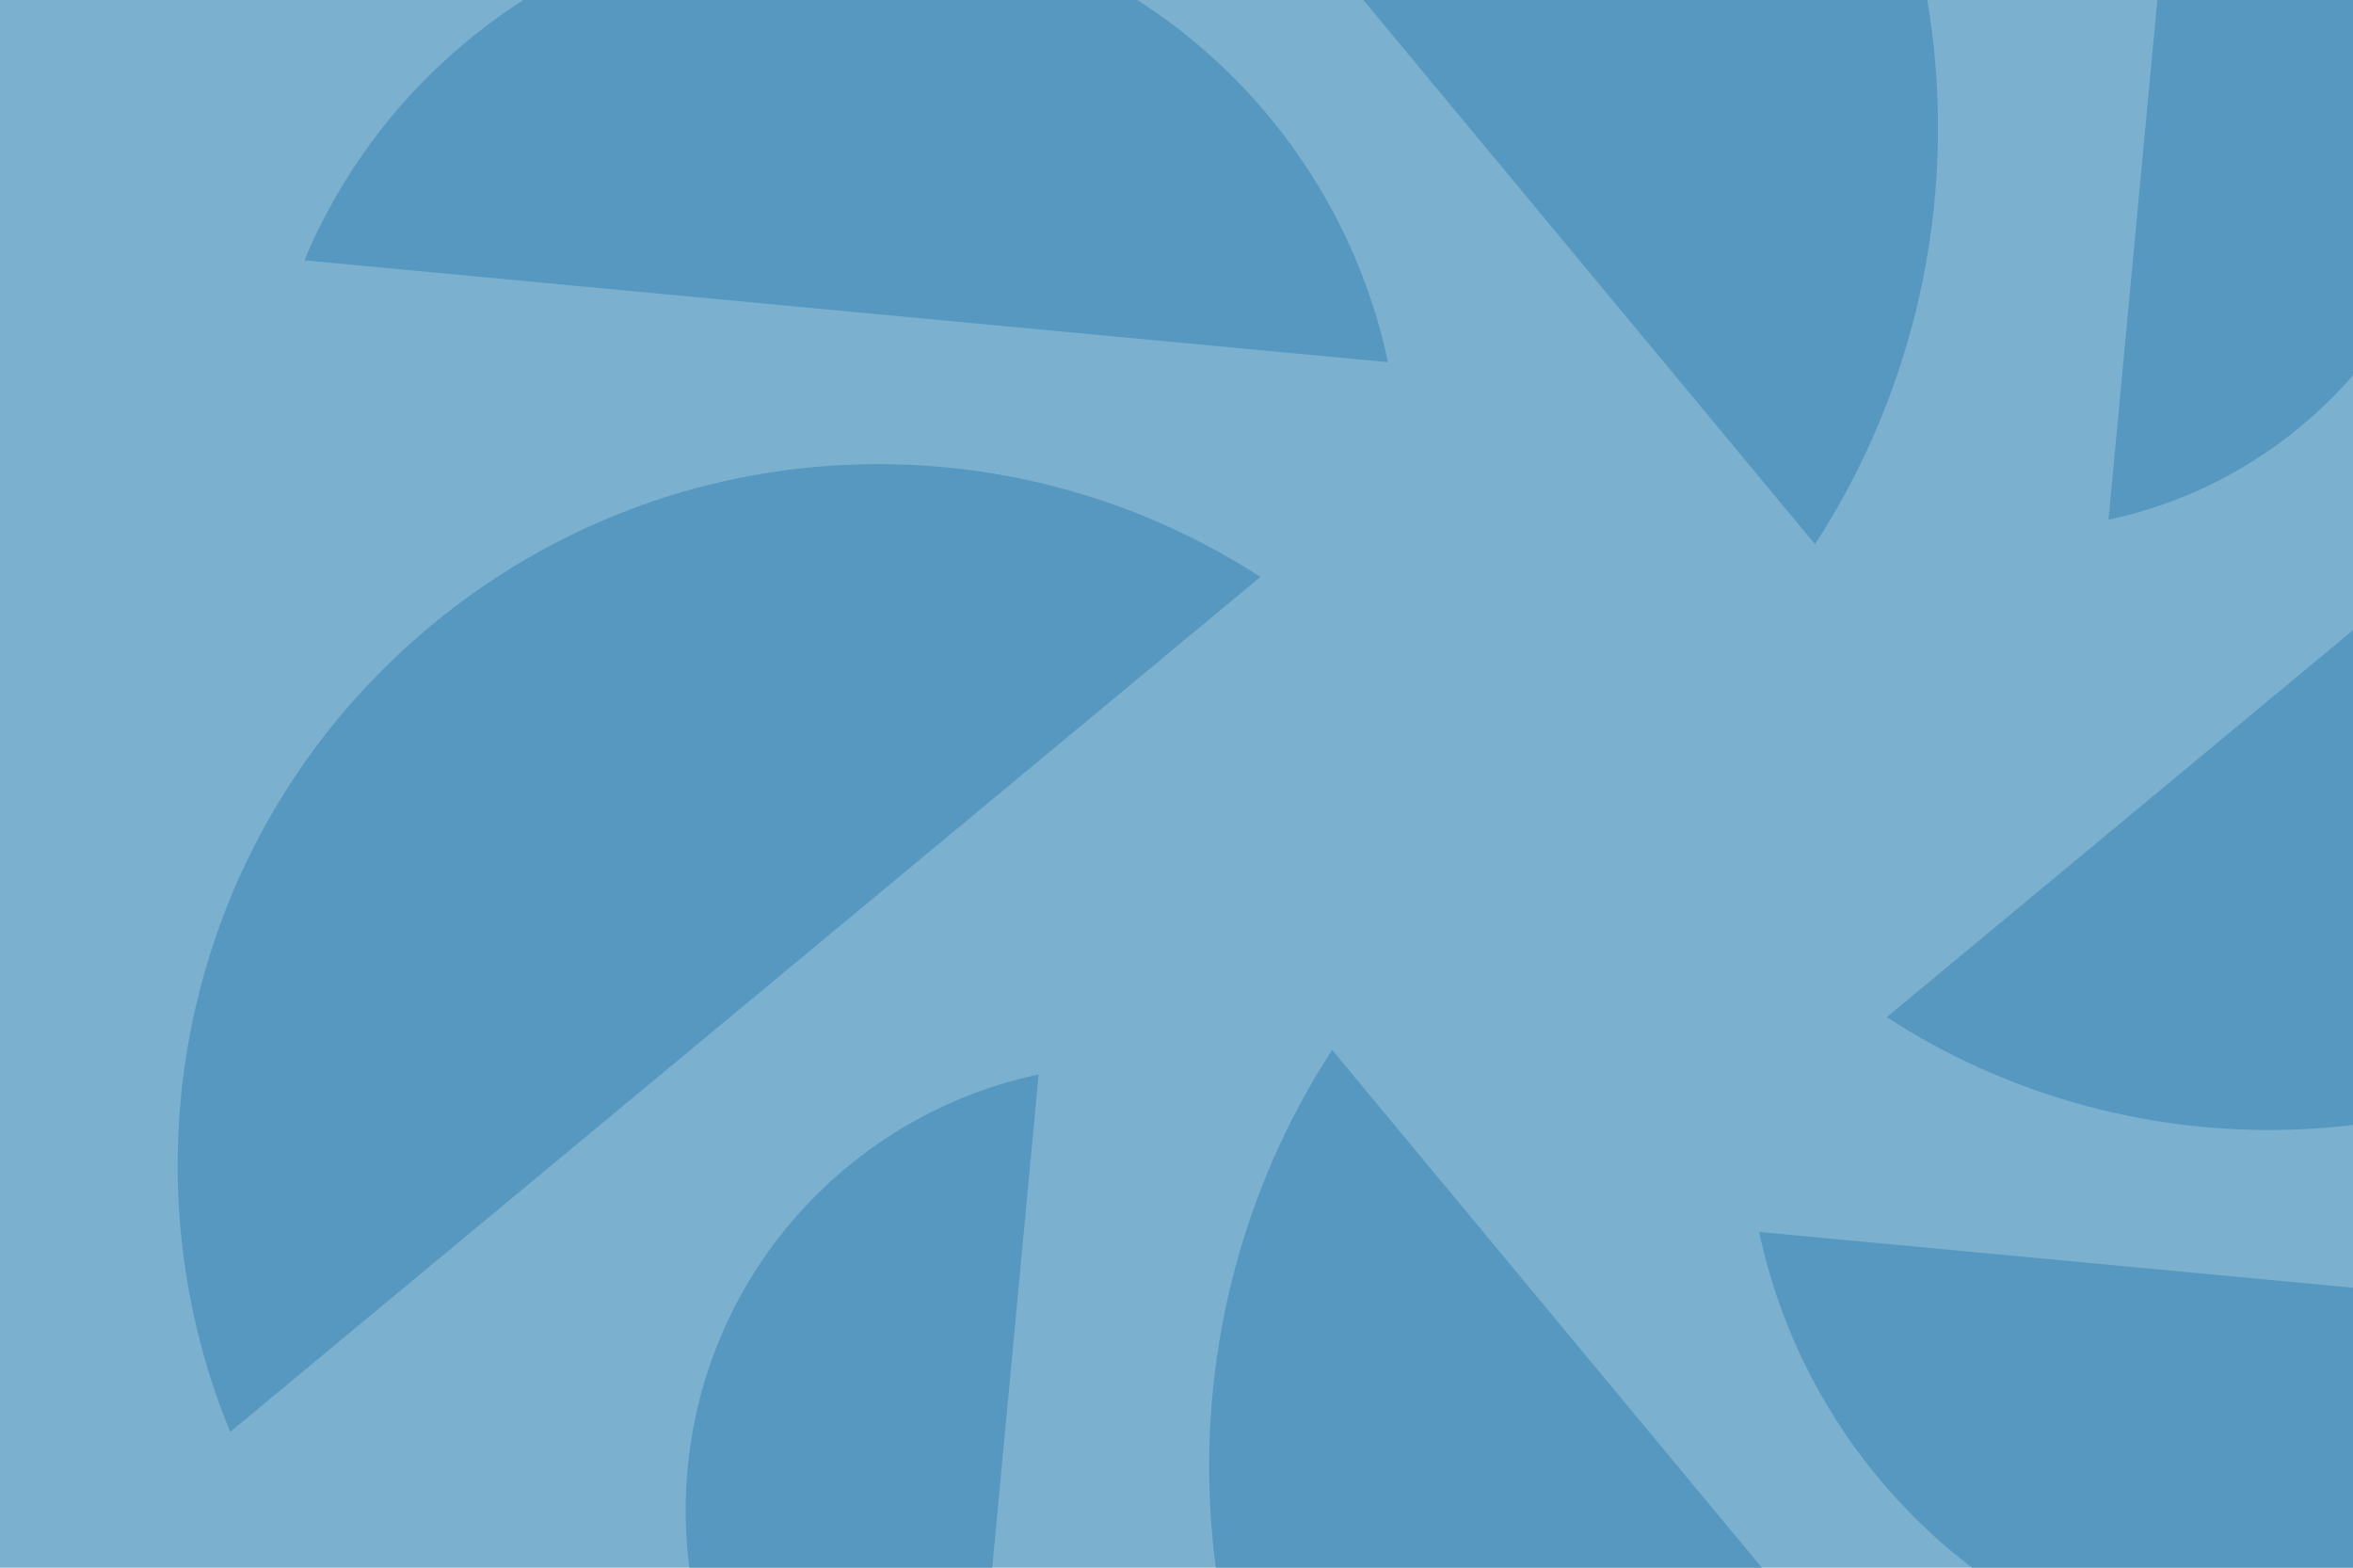
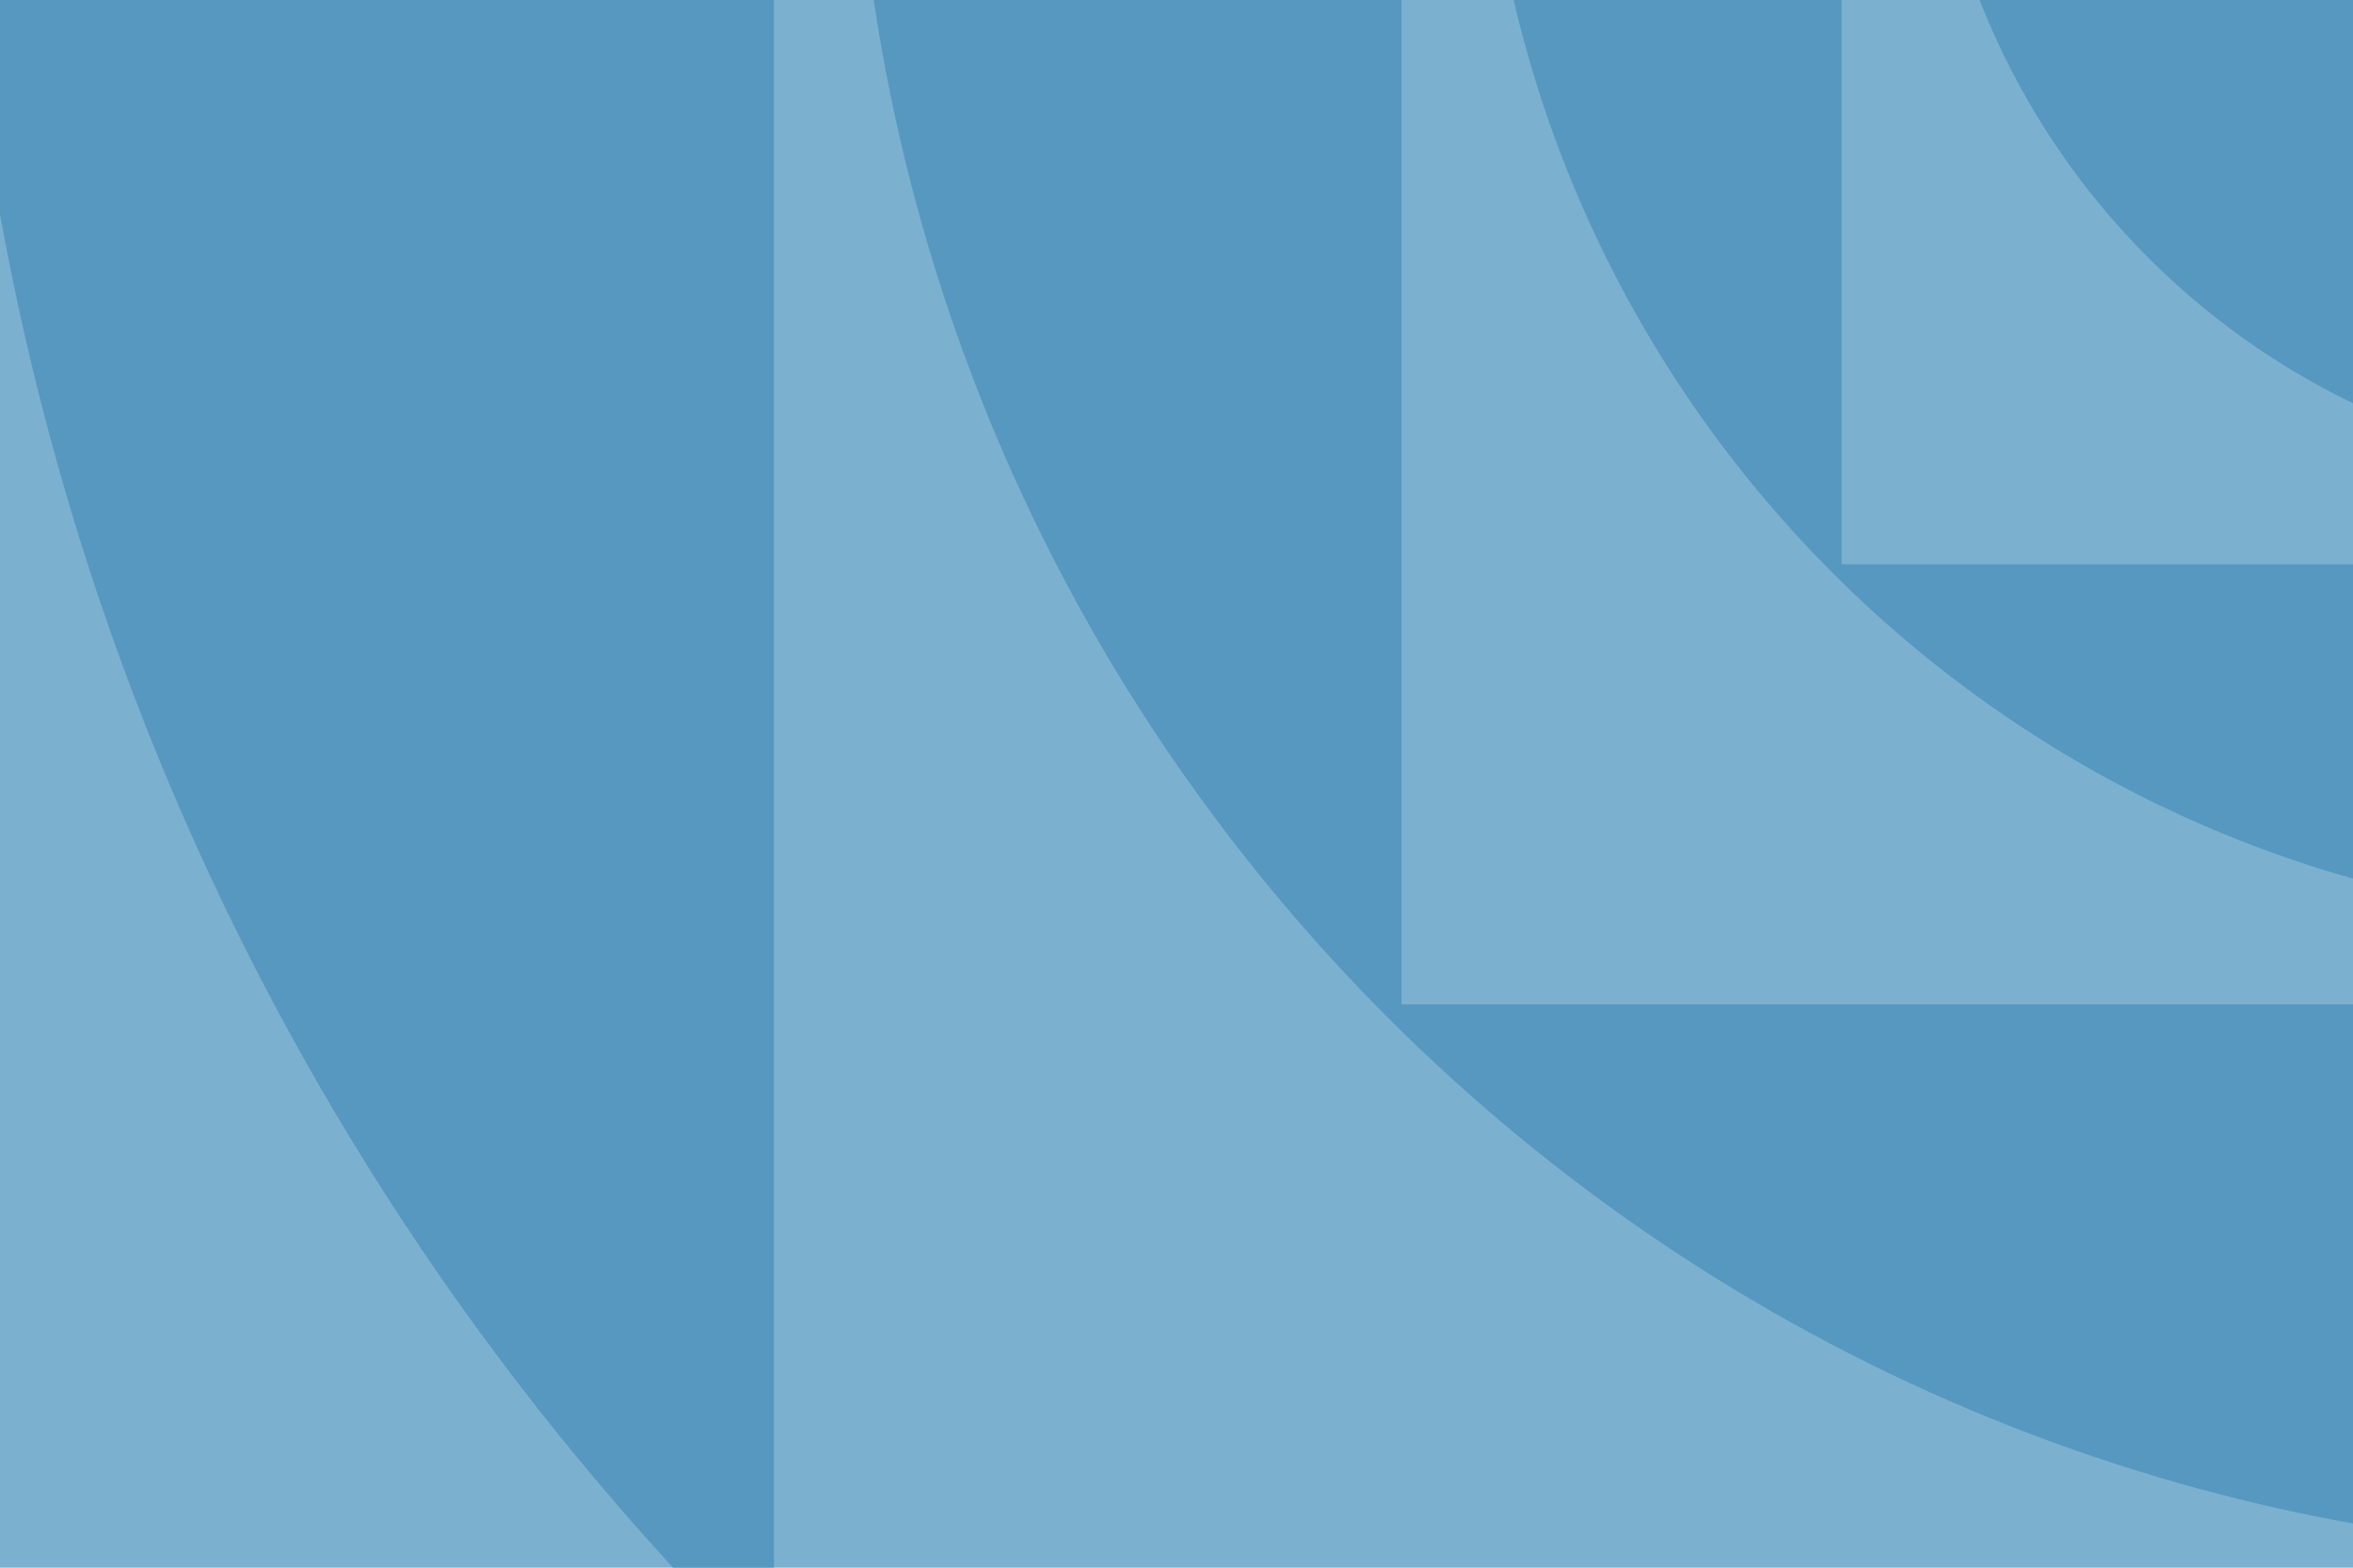
<svg xmlns="http://www.w3.org/2000/svg" width="800" height="533" viewBox="0 0 800 533" fill="none">
-   <g clip-path="url(#clip0_1140_414)">
+   <g clip-path="url(#clip0_1140_398)">
    <rect width="800" height="533" fill="#7BB1CF" />
-     <path d="M641.472 345.833L991.722 55.148C1030.4 149.056 1005.74 261 923.472 329.269C841.204 397.546 726.639 401.148 641.463 345.833H641.472Z" fill="#5798C0" />
-     <path d="M452.907 356.954L769.685 738.648C667.352 780.796 545.361 753.926 470.954 664.278C396.546 574.63 392.62 449.769 452.907 356.954Z" fill="#5798C0" />
-     <path d="M598.102 418.852L966.509 453.481C934.685 529.667 856.102 579.759 769.574 571.62C683.046 563.481 615.176 499.63 598.102 418.852Z" fill="#5798C0" />
-     <path d="M353.13 365.315L326.074 653.093C266.565 628.231 227.435 566.852 233.787 499.259C240.139 431.667 290.019 378.657 353.12 365.315H353.13Z" fill="#5798C0" />
-     <path d="M428.528 196.167L78.269 486.852C39.593 392.944 64.25 281 146.519 212.731C228.787 144.454 343.352 140.852 428.528 196.167Z" fill="#5798C0" />
-     <path d="M617.093 185.046L300.315 -196.648C402.648 -238.796 524.639 -211.926 599.046 -122.278C673.454 -32.63 677.38 92.231 617.093 185.046Z" fill="#5798C0" />
-     <path d="M471.898 123.148L103.491 88.519C135.315 12.333 213.898 -37.759 300.426 -29.62C386.954 -21.491 454.824 42.37 471.898 123.148Z" fill="#5798C0" />
-     <path d="M716.87 176.685L743.917 -111.093C803.426 -86.231 842.556 -24.852 836.204 42.741C829.852 110.333 779.972 163.343 716.87 176.685Z" fill="#5798C0" />
+     <path d="M910.782 162.355C769.874 162.355 655.645 48.126 655.645 -92.782C796.553 -92.782 910.782 21.447 910.782 162.355Z" fill="#5798C0" />
+     <path d="M910.782 314.012L910.782 191.857L626.143 191.857L626.143 -92.791L503.988 -92.791C503.988 131.876 686.116 314.012 910.782 314.012Z" fill="#5798C0" />
+     <path d="M910.782 527.858L910.782 341.491L476.509 341.491L476.509 -92.782L290.151 -92.782C290.151 249.992 568.017 527.858 910.782 527.858Z" fill="#5798C0" />
+     <path d="M910.782 832.782L910.782 554.854L263.146 554.854L263.146 -92.791L-14.782 -92.791C-14.782 418.397 399.603 832.782 910.782 832.782Z" fill="#5798C0" />
  </g>
  <defs>
-     <clipPath id="clip0_1140_414">
+     <clipPath id="clip0_1140_398">
      <rect width="800" height="533" fill="white" />
    </clipPath>
  </defs>
</svg>
